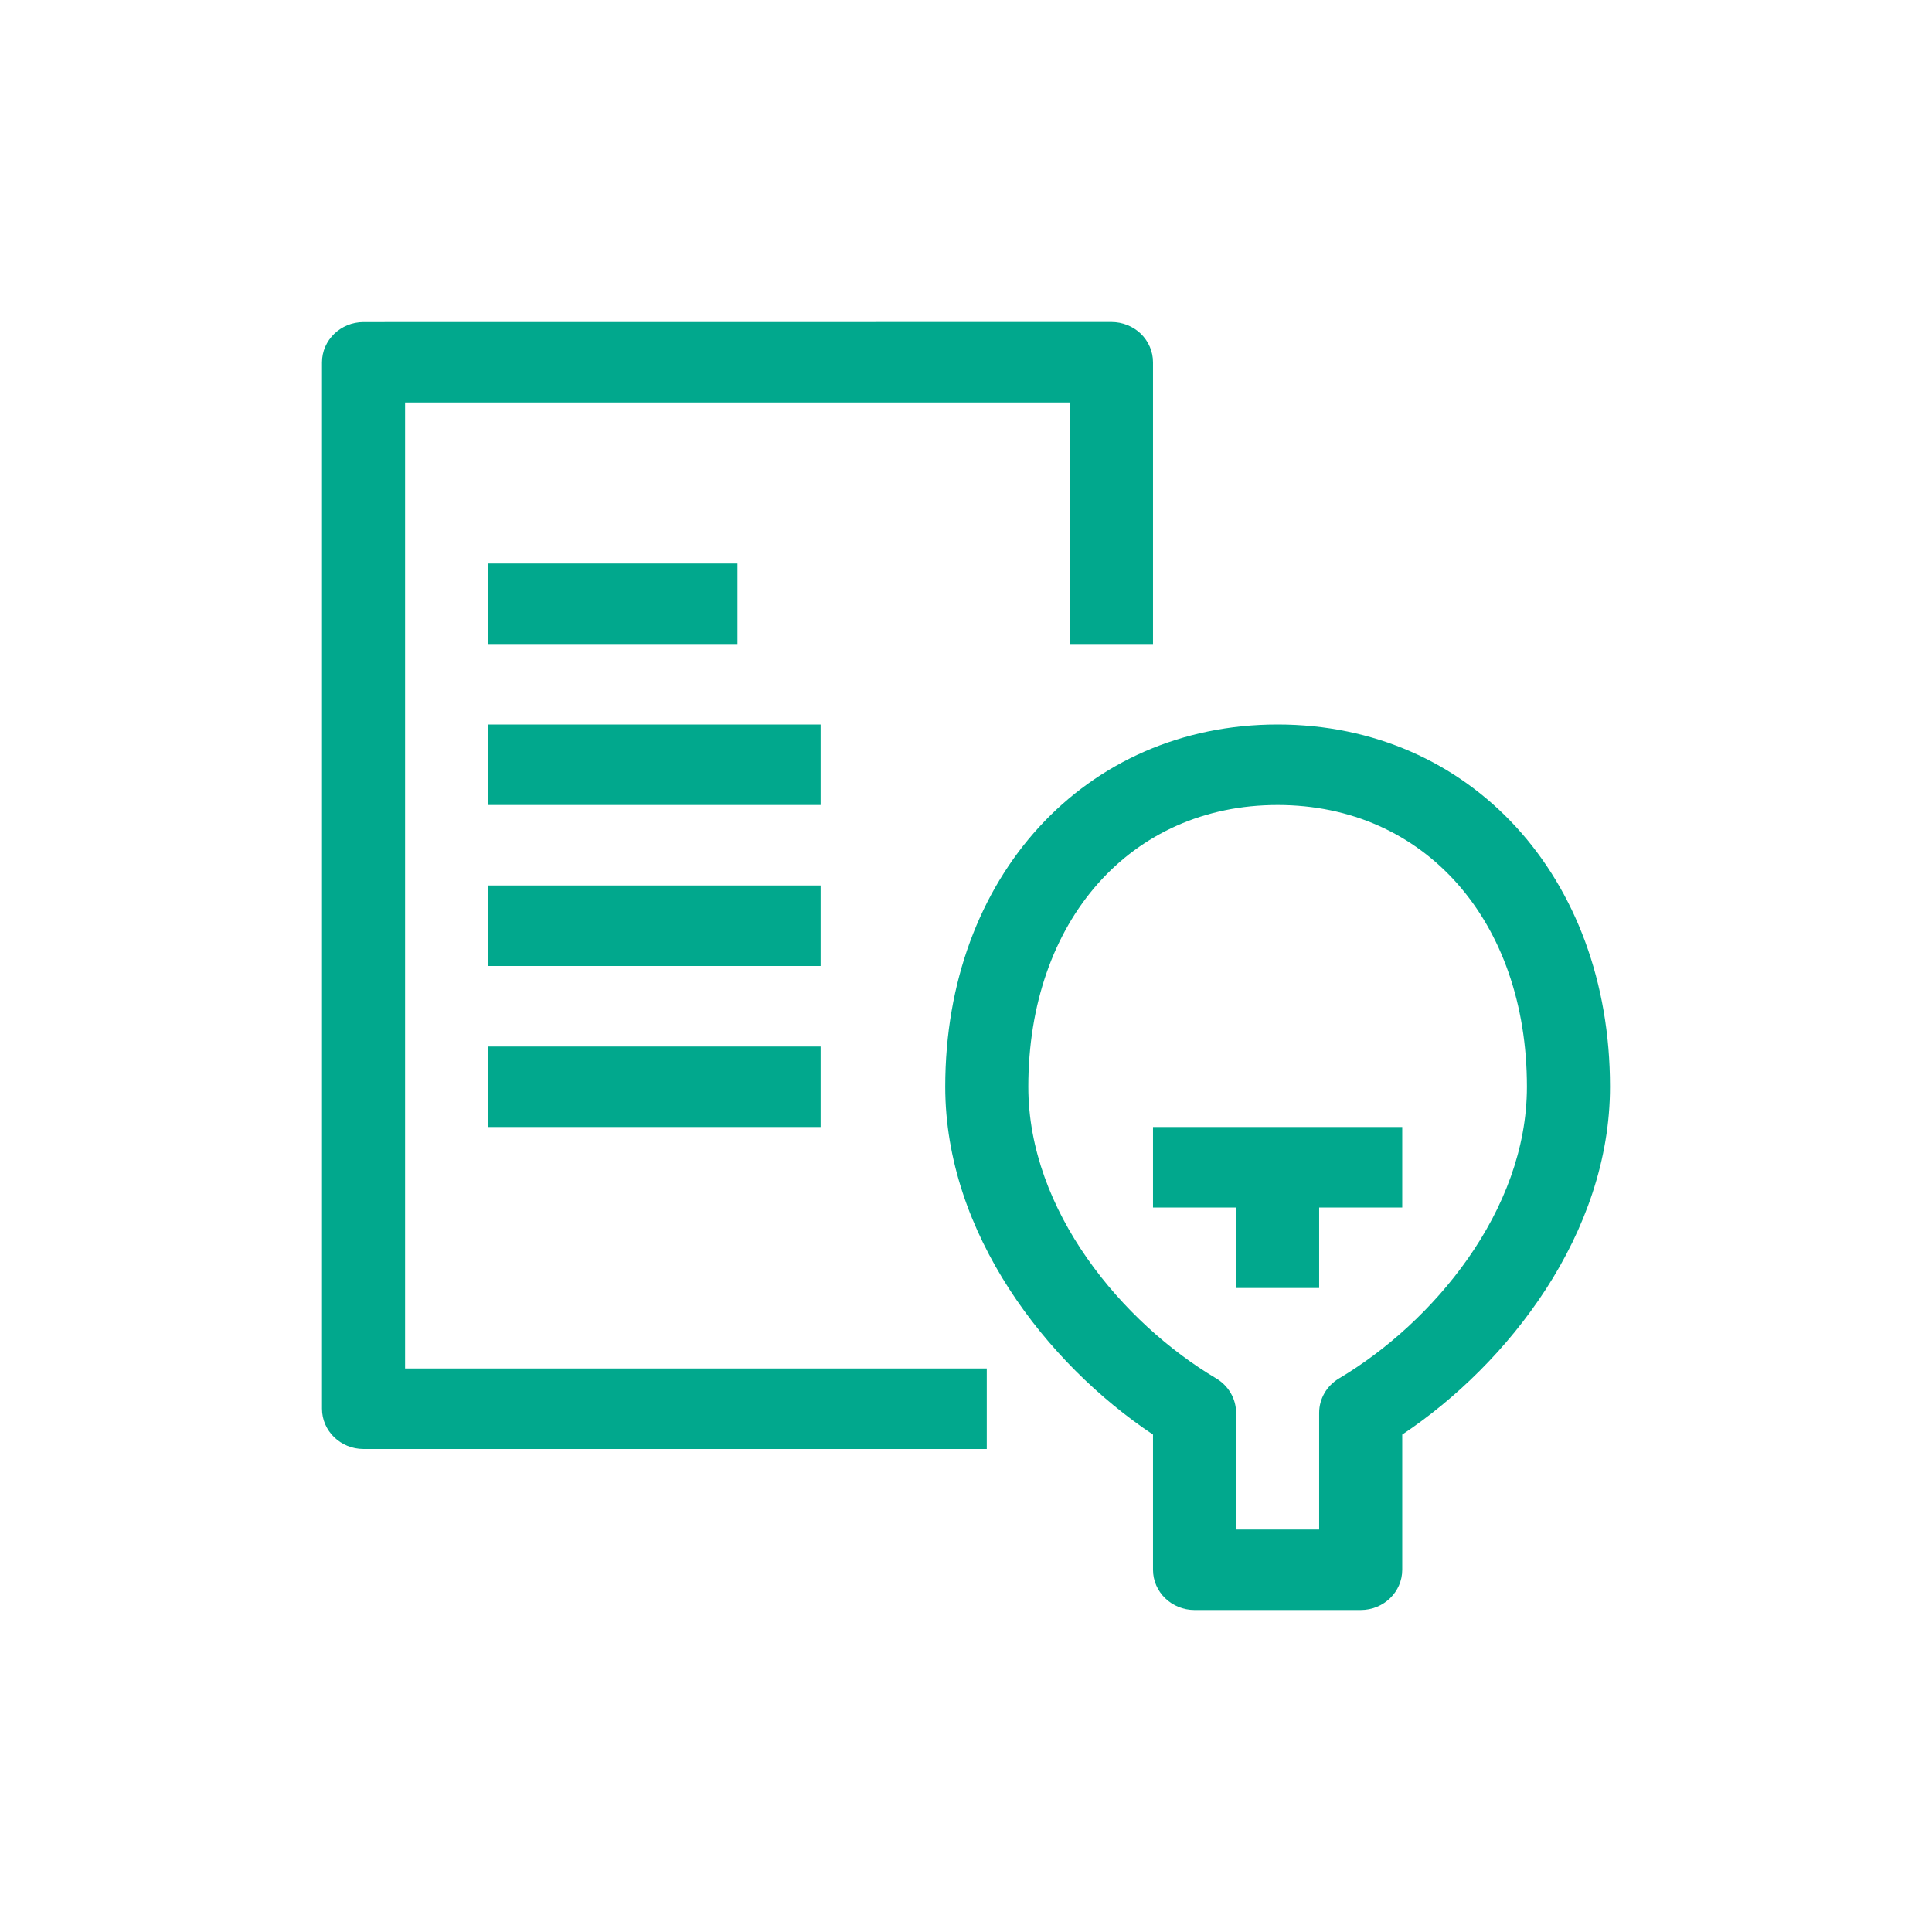
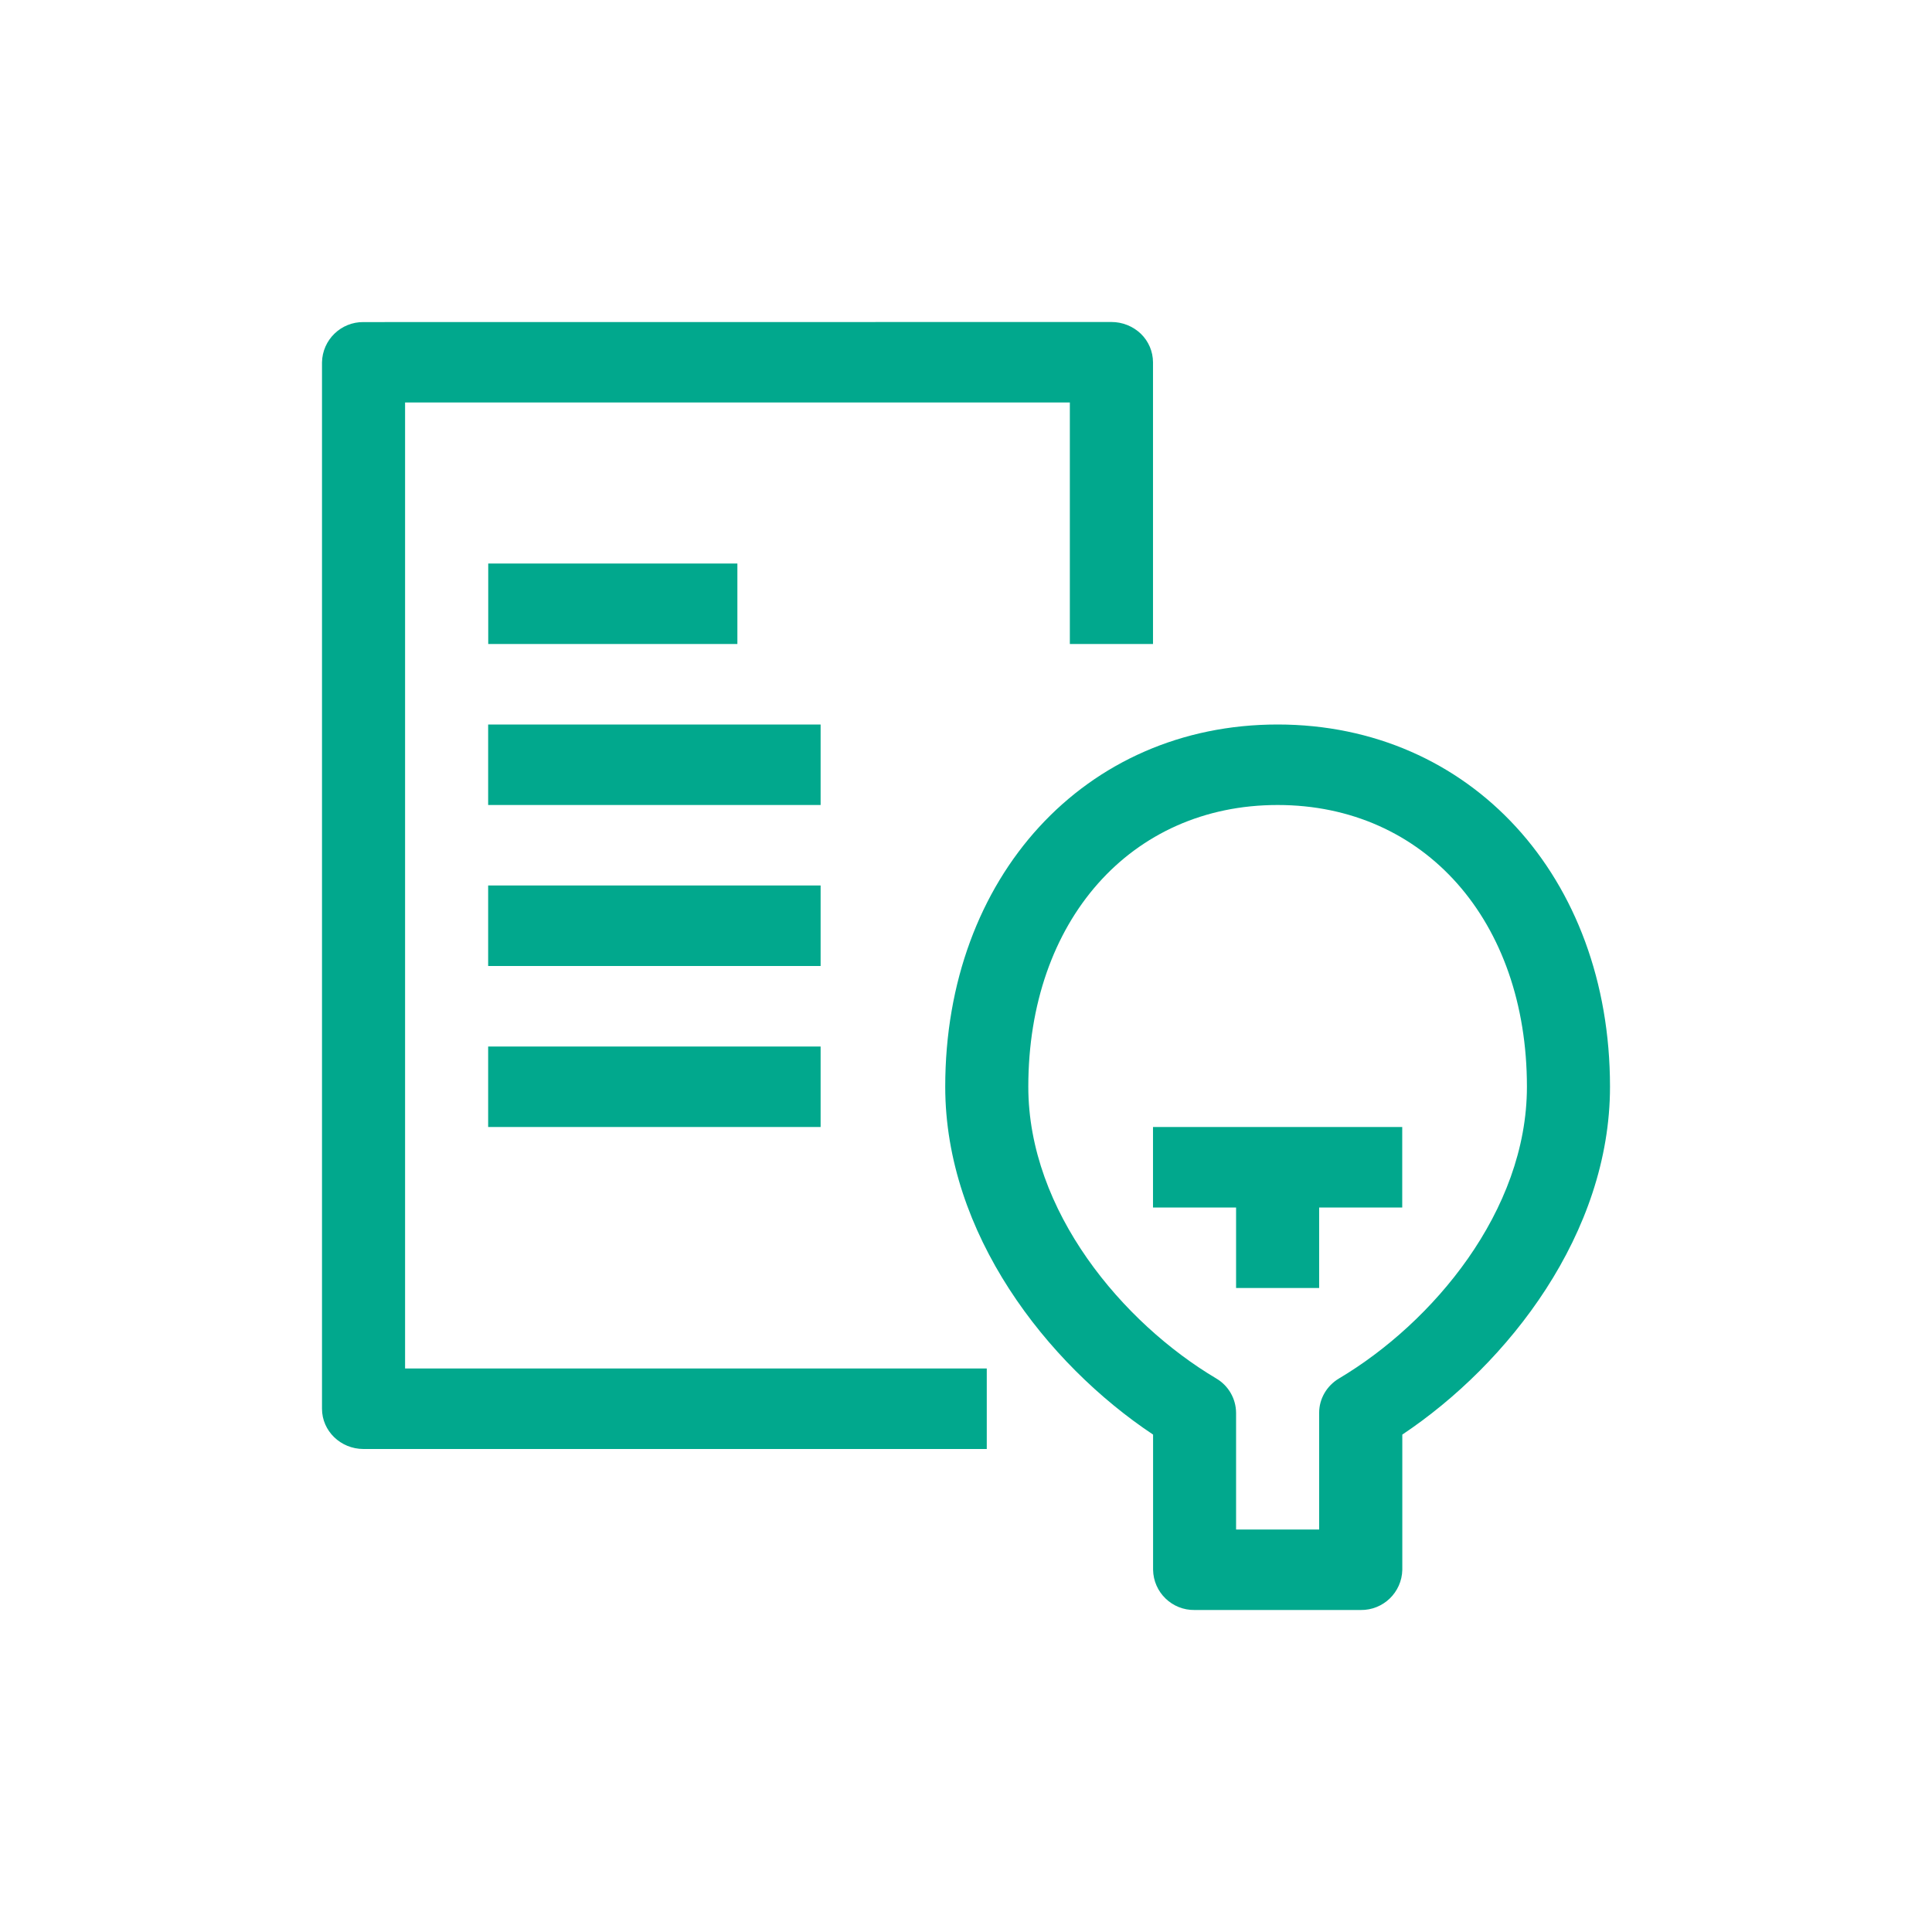
- <svg xmlns="http://www.w3.org/2000/svg" width="24px" height="24px" viewBox="0 0 24 24" version="1.1">
-   <g id="Icon-Architecture/16/Arch_Amazon-Comprehend_16" stroke="none" stroke-width="1" fill="none" fill-rule="evenodd">
-     <path d="M5.032,5 L13.29,5 L13.29,8 L14.323,8 L14.323,4.5 C14.323,4.367 14.268,4.24 14.172,4.146 C14.075,4.053 13.944,4 13.806,4 L4.516,4.001 C4.231,4.001 4,4.226 4,4.501 L4,17.5 C4,17.776 4.231,18 4.516,18 L12.258,18 L12.258,17 L5.032,17 L5.032,5 Z M14.323,15 L15.355,15 L15.355,16 L16.387,16 L16.387,15 L17.419,15 L17.419,14 L14.323,14 L14.323,15 Z M18.968,13.5 C18.968,11.439 17.695,10 15.871,10 C14.047,10 12.774,11.439 12.774,13.5 C12.774,15.045 13.947,16.434 15.109,17.124 C15.261,17.215 15.355,17.376 15.355,17.55 L15.355,19 L16.387,19 L16.387,17.55 C16.387,17.376 16.481,17.215 16.633,17.124 C17.795,16.434 18.968,15.045 18.968,13.5 L18.968,13.5 Z M20,13.5 C20,15.319 18.741,16.94 17.419,17.821 L17.419,19.5 C17.419,19.776 17.188,20 16.903,20 L14.839,20 C14.554,20 14.323,19.776 14.323,19.5 L14.323,17.821 C13.001,16.94 11.742,15.319 11.742,13.5 C11.742,10.893 13.479,9 15.871,9 C18.263,9 20,10.893 20,13.5 L20,13.5 Z M6.065,8 L9.161,8 L9.161,7 L6.065,7 L6.065,8 Z M6.065,14 L10.194,14 L10.194,13 L6.065,13 L6.065,14 Z M6.065,12 L10.194,12 L10.194,11 L6.065,11 L6.065,12 Z M6.065,10 L10.194,10 L10.194,9 L6.065,9 L6.065,10 Z" id="Amazon-Comprehend_Icon_16_Squid" fill="#01A88D" />
-   </g>
+ <svg xmlns="http://www.w3.org/2000/svg" width="24" height="24">
+   <path d="M5.032 5h8.258v3h1.033V4.5a.496.496 0 0 0-.151-.354.529.529 0 0 0-.366-.146l-9.29.001a.51.51 0 0 0-.516.5V17.5c0 .276.231.5.516.5h7.742v-1H5.032V5Zm9.29 10h1.033v1h1.032v-1h1.032v-1h-3.096v1Zm4.646-1.5c0-2.061-1.273-3.5-3.097-3.5s-3.097 1.439-3.097 3.5c0 1.545 1.173 2.934 2.335 3.624a.499.499 0 0 1 .246.426V19h1.032v-1.45c0-.174.094-.335.246-.426 1.162-.69 2.335-2.079 2.335-3.624Zm1.032 0c0 1.819-1.26 3.44-2.58 4.321V19.5a.51.51 0 0 1-.517.5H14.84a.508.508 0 0 1-.516-.5v-1.679C13 16.94 11.742 15.319 11.742 13.5c0-2.607 1.737-4.5 4.129-4.5C18.263 9 20 10.893 20 13.5ZM6.065 8H9.16V7H6.065v1Zm0 6h4.129v-1h-4.13v1Zm0-2h4.129v-1h-4.13v1Zm0-2h4.129V9h-4.13v1Z" fill="#01A88D" fill-rule="evenodd" />
</svg>
